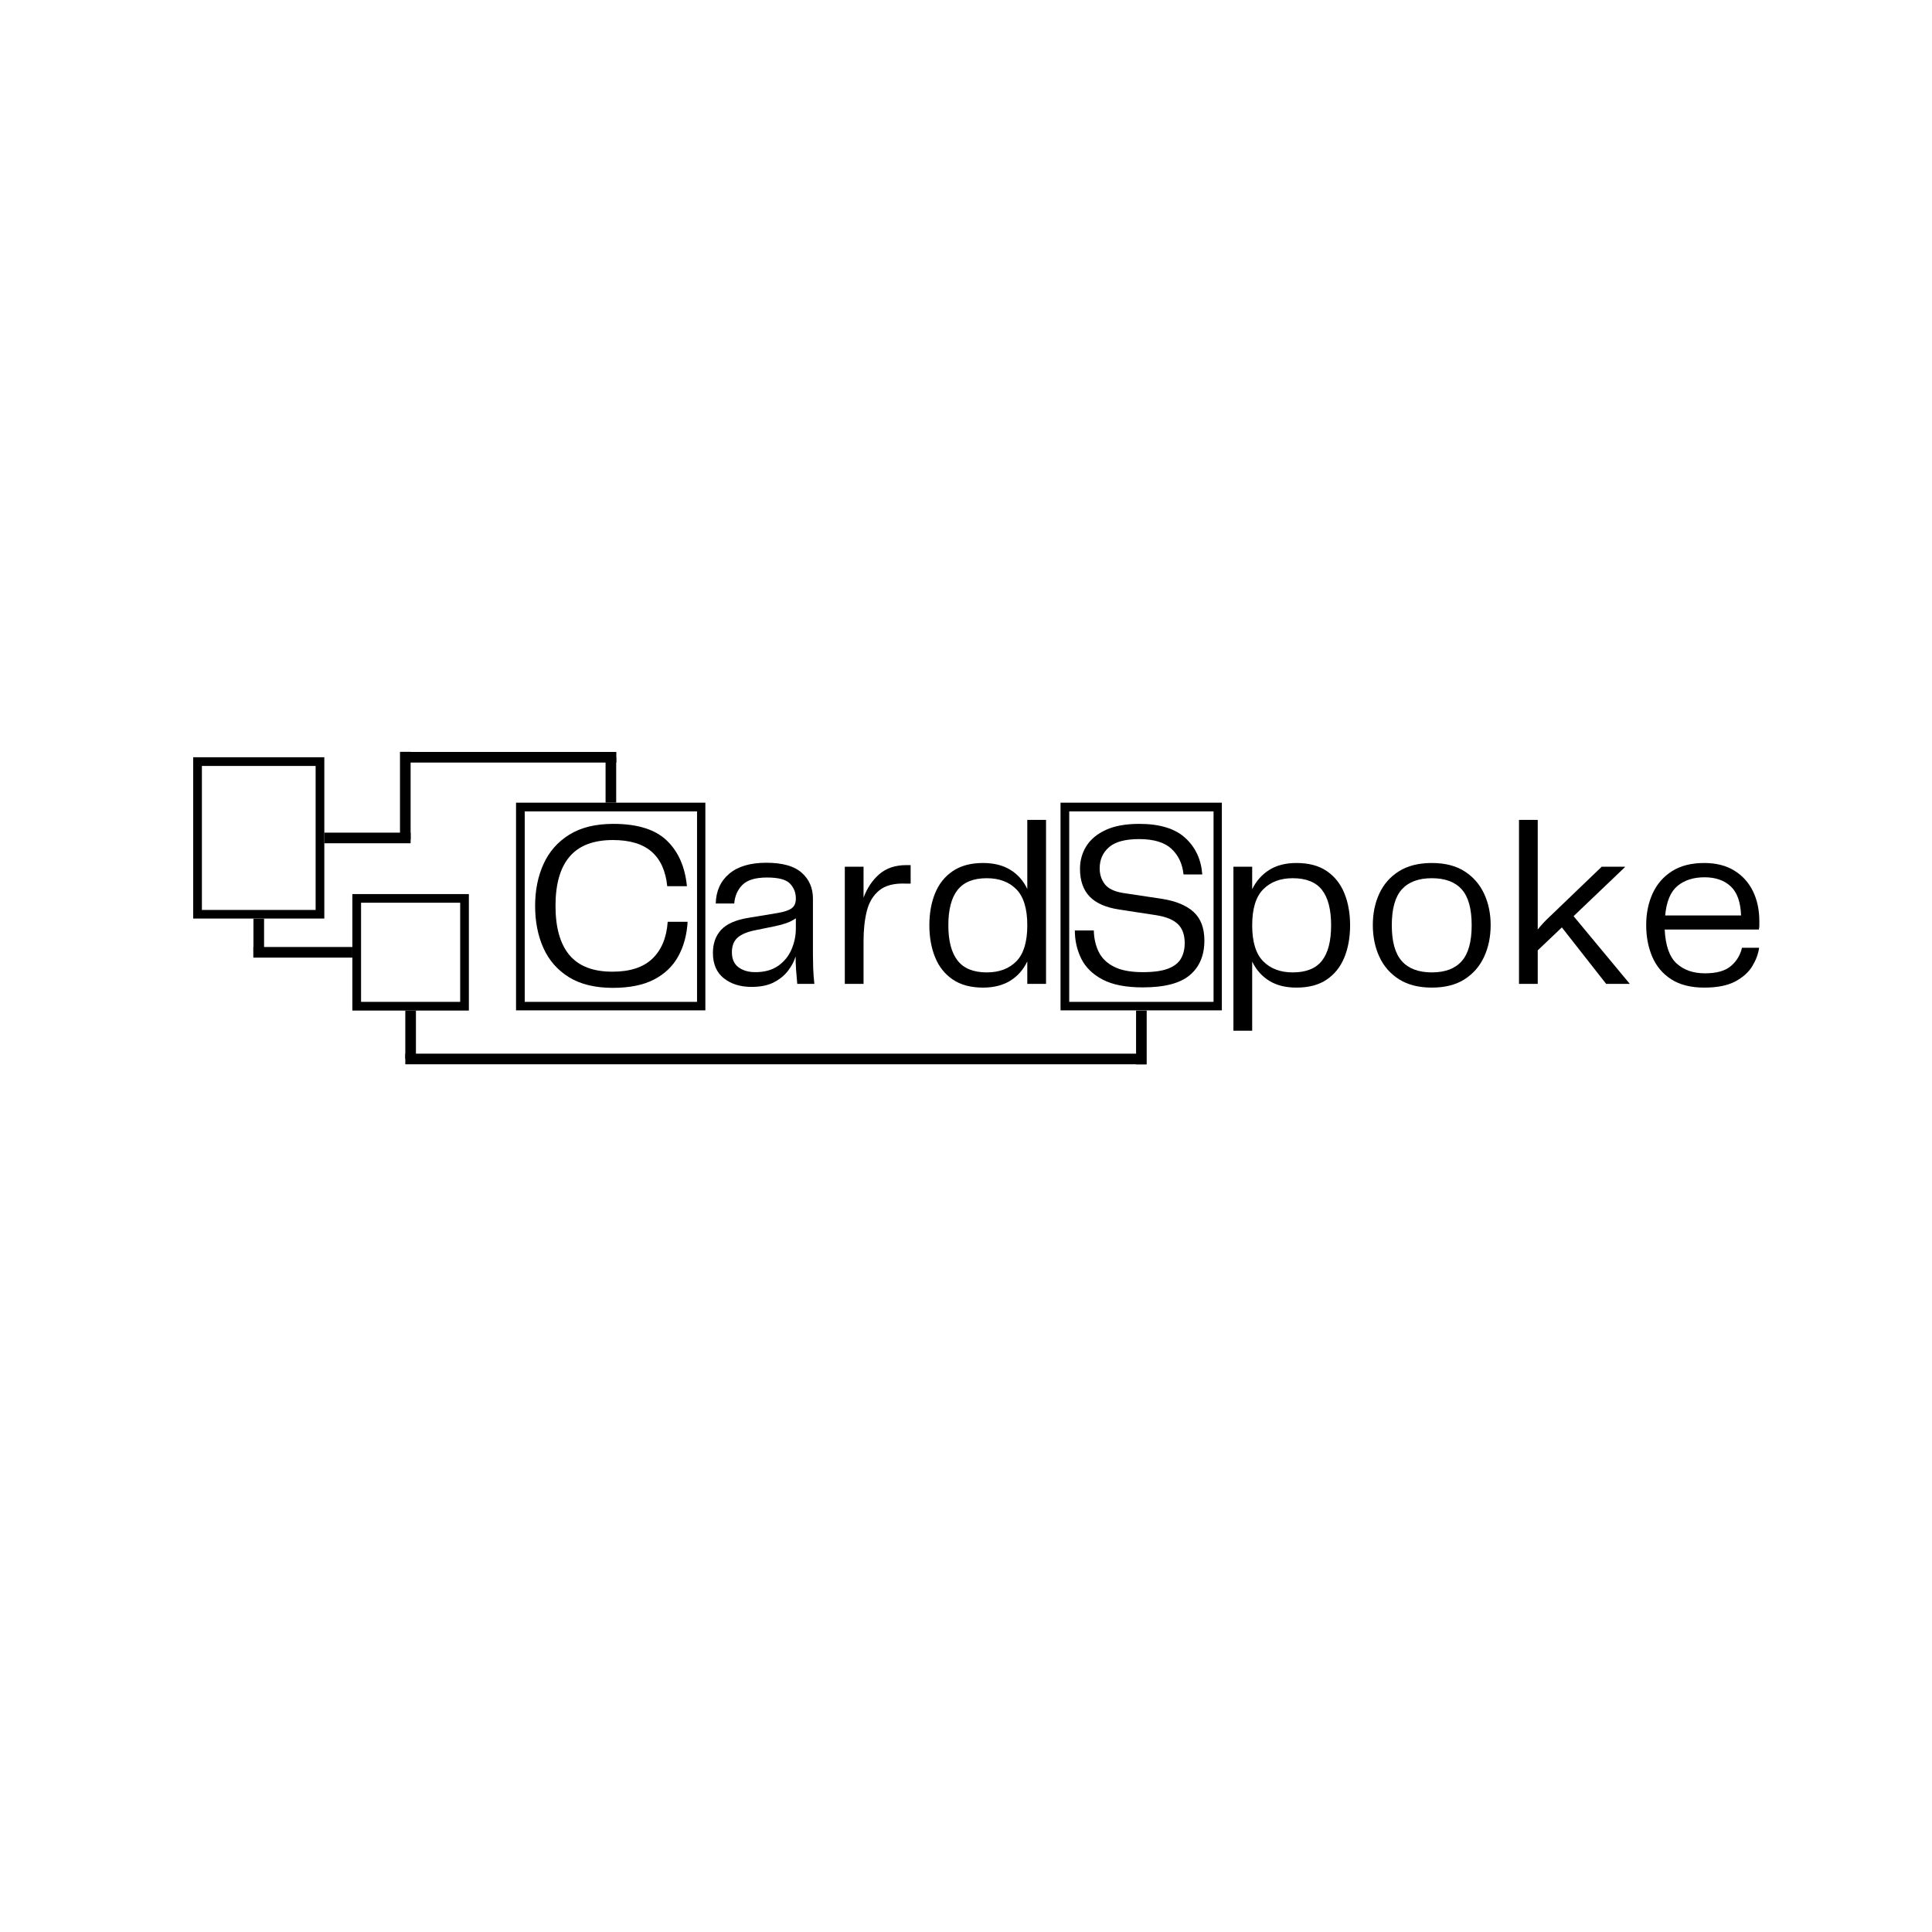
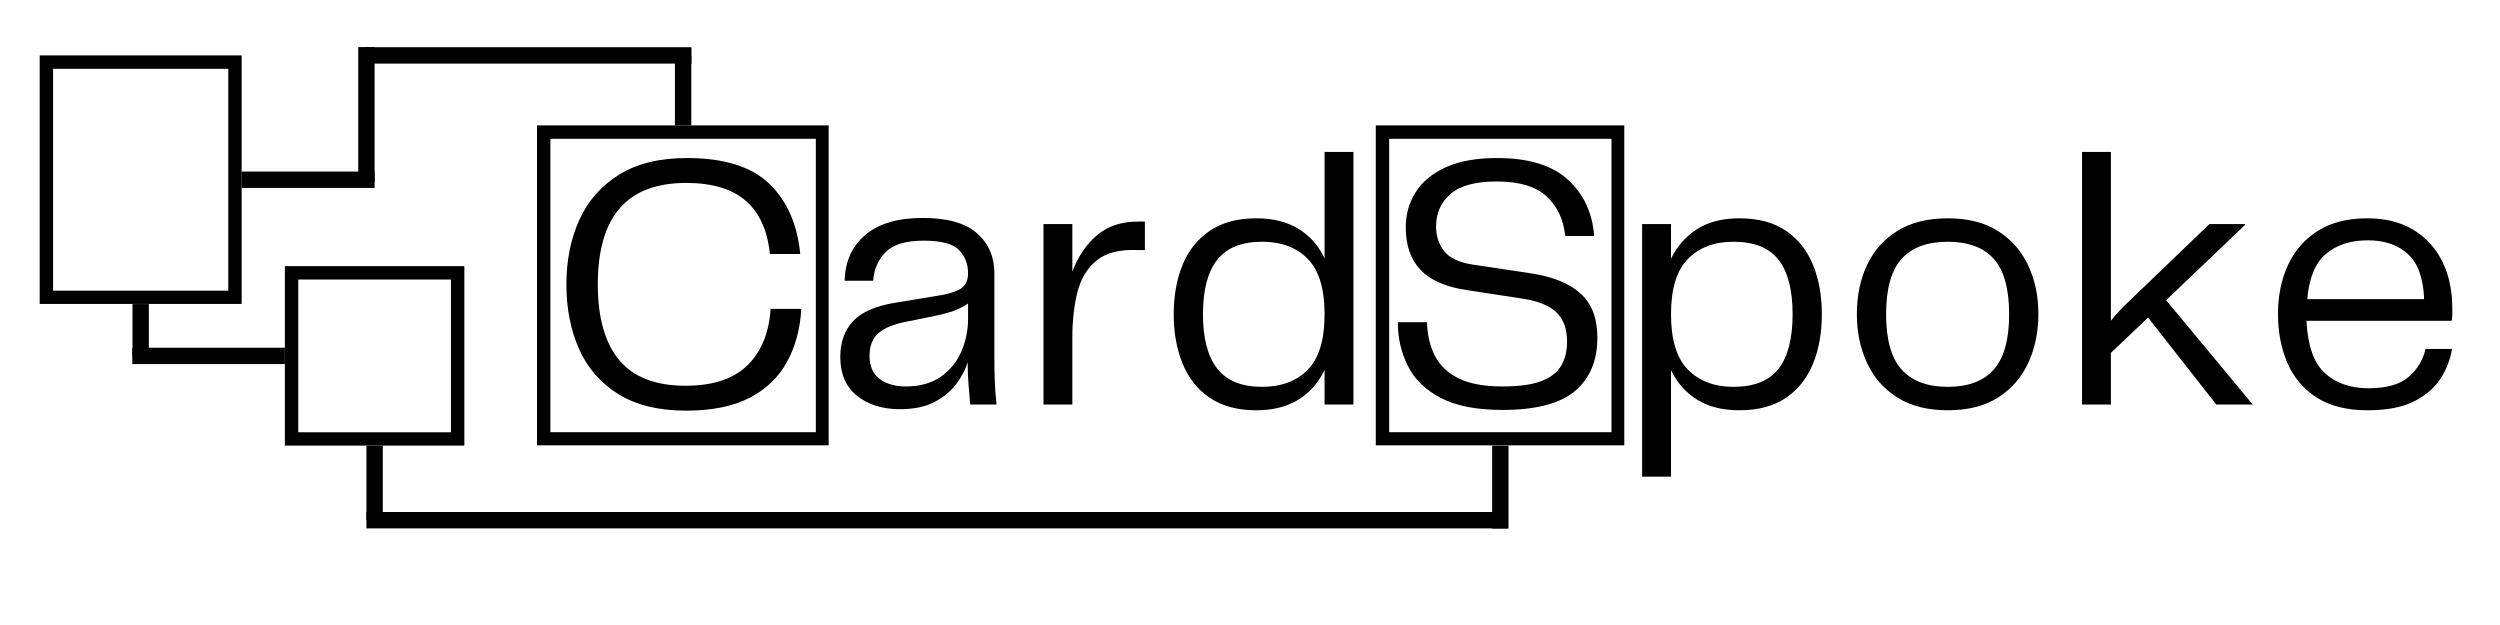
- <svg xmlns="http://www.w3.org/2000/svg" width="2000" zoomAndPan="magnify" viewBox="0 0 1500 1500" height="2000" preserveAspectRatio="xMidYMid meet" version="1.0">
+ <svg xmlns="http://www.w3.org/2000/svg" width="1260" zoomAndPan="magnify" viewBox="130 560 1260 315" height="315" preserveAspectRatio="xMidYMid meet" version="1.0">
  <defs>
    <g />
    <clipPath id="6be5562a74">
      <path d="M 823.391 623.199 L 948.641 623.199 L 948.641 784.449 L 823.391 784.449 Z M 823.391 623.199 " clip-rule="nonzero" />
    </clipPath>
    <clipPath id="bbabca3f98">
      <path d="M 150 587.926 L 251.801 587.926 L 251.801 713.176 L 150 713.176 Z M 150 587.926 " clip-rule="nonzero" />
    </clipPath>
    <clipPath id="e2e3c42c80">
      <path d="M 273.574 694.141 L 364.031 694.141 L 364.031 784.598 L 273.574 784.598 Z M 273.574 694.141 " clip-rule="nonzero" />
    </clipPath>
    <clipPath id="a3ff745071">
      <path d="M 400.648 623.199 L 547.641 623.199 L 547.641 784.449 L 400.648 784.449 Z M 400.648 623.199 " clip-rule="nonzero" />
    </clipPath>
  </defs>
  <rect x="-150" width="1800" fill="#ffffff" y="-150" height="1800" fill-opacity="1" />
  <rect x="-150" width="1800" fill="#ffffff" y="-150" height="1800" fill-opacity="1" />
  <g fill="#000000" fill-opacity="1">
    <g transform="translate(405.4638, 763.8713)">
      <g>
        <path d="M 70.391 3.094 C 56.566 3.094 45.195 0.336 36.281 -5.172 C 27.375 -10.691 20.766 -18.238 16.453 -27.812 C 12.148 -37.395 10 -48.312 10 -60.562 C 10 -72.688 12.18 -83.535 16.547 -93.109 C 20.91 -102.691 27.578 -110.27 36.547 -115.844 C 45.523 -121.426 56.926 -124.219 70.75 -124.219 C 89.426 -124.219 103.25 -119.91 112.219 -111.297 C 121.188 -102.691 126.398 -90.875 127.859 -75.844 L 112.578 -75.844 C 111.367 -87.727 107.305 -96.672 100.391 -102.672 C 93.484 -108.672 83.484 -111.672 70.391 -111.672 C 55.348 -111.672 44.16 -107.395 36.828 -98.844 C 29.492 -90.301 25.828 -77.539 25.828 -60.562 C 25.828 -43.707 29.43 -30.973 36.641 -22.359 C 43.859 -13.754 54.984 -9.453 70.016 -9.453 C 83.723 -9.453 94.094 -12.848 101.125 -19.641 C 108.156 -26.43 112.094 -35.953 112.938 -48.203 L 128.406 -48.203 C 127.801 -38.016 125.375 -29.07 121.125 -21.375 C 116.883 -13.676 110.609 -7.672 102.297 -3.359 C 93.992 0.941 83.359 3.094 70.391 3.094 Z M 70.391 3.094 " />
      </g>
    </g>
  </g>
  <g fill="#000000" fill-opacity="1">
    <g transform="translate(542.9614, 763.8713)">
      <g>
        <path d="M 40.562 2.359 C 31.832 2.359 24.645 0.117 19 -4.359 C 13.363 -8.848 10.547 -15.395 10.547 -24 C 10.547 -31.406 12.695 -37.41 17 -42.016 C 21.312 -46.617 28.375 -49.707 38.188 -51.281 L 61.297 -55.109 C 66.141 -55.953 69.625 -57.16 71.75 -58.734 C 73.875 -60.316 74.938 -62.805 74.938 -66.203 C 74.938 -70.805 73.422 -74.688 70.391 -77.844 C 67.359 -81 61.414 -82.578 52.562 -82.578 C 43.707 -82.578 37.367 -80.695 33.547 -76.938 C 29.734 -73.176 27.582 -68.328 27.094 -62.391 L 12.734 -62.391 C 12.973 -72.086 16.457 -79.785 23.188 -85.484 C 29.914 -91.18 39.523 -94.031 52.016 -94.031 C 64.504 -94.031 73.656 -91.453 79.469 -86.297 C 85.289 -81.141 88.203 -74.441 88.203 -66.203 L 88.203 -22.547 C 88.203 -19.273 88.266 -15.82 88.391 -12.188 C 88.516 -8.551 88.816 -4.488 89.297 0 L 76.031 0 C 75.664 -3.875 75.359 -7.539 75.109 -11 C 74.867 -14.457 74.75 -17.883 74.75 -21.281 C 73.656 -17.645 71.742 -14.004 69.016 -10.359 C 66.285 -6.723 62.617 -3.691 58.016 -1.266 C 53.41 1.148 47.594 2.359 40.562 2.359 Z M 43.469 -9.094 C 50.625 -9.094 56.535 -10.727 61.203 -14 C 65.867 -17.281 69.32 -21.523 71.562 -26.734 C 73.812 -31.953 74.938 -37.41 74.938 -43.109 L 74.938 -50.922 C 72.633 -49.348 70.207 -48.102 67.656 -47.188 C 65.113 -46.281 62.082 -45.461 58.562 -44.734 L 43.469 -41.656 C 37.281 -40.438 32.703 -38.523 29.734 -35.922 C 26.766 -33.316 25.281 -29.523 25.281 -24.547 C 25.281 -19.336 26.977 -15.457 30.375 -12.906 C 33.77 -10.363 38.133 -9.094 43.469 -9.094 Z M 43.469 -9.094 " />
      </g>
    </g>
  </g>
  <g fill="#000000" fill-opacity="1">
    <g transform="translate(642.6289, 763.8713)">
      <g>
        <path d="M 61.109 -92.203 L 64.391 -92.203 L 64.391 -77.844 L 60.562 -77.844 C 51.594 -78.207 44.742 -76.445 40.016 -72.562 C 35.285 -68.688 32.07 -63.352 30.375 -56.562 C 28.676 -49.77 27.828 -42.07 27.828 -33.469 L 27.828 0 L 13.281 0 L 13.281 -90.938 L 27.828 -90.938 L 27.828 -66.938 C 30.617 -74.445 34.711 -80.535 40.109 -85.203 C 45.504 -89.867 52.504 -92.203 61.109 -92.203 Z M 61.109 -92.203 " />
      </g>
    </g>
  </g>
  <g fill="#000000" fill-opacity="1">
    <g transform="translate(712.6507, 763.8713)">
      <g>
        <path d="M 84.938 -127.312 L 99.484 -127.312 L 99.484 0 L 84.938 0 L 84.938 -17.453 C 81.906 -11.035 77.508 -6.035 71.75 -2.453 C 65.988 1.117 58.926 2.906 50.562 2.906 C 41.102 2.906 33.281 0.816 27.094 -3.359 C 20.914 -7.547 16.336 -13.305 13.359 -20.641 C 10.391 -27.973 8.906 -36.25 8.906 -45.469 C 8.906 -54.801 10.391 -63.102 13.359 -70.375 C 16.336 -77.656 20.914 -83.383 27.094 -87.562 C 33.281 -91.75 41.102 -93.844 50.562 -93.844 C 58.926 -93.844 65.988 -92.082 71.75 -88.562 C 77.508 -85.051 81.906 -80.082 84.938 -73.656 Z M 53.469 -8.906 C 63.164 -8.906 70.832 -11.785 76.469 -17.547 C 82.113 -23.305 84.938 -32.613 84.938 -45.469 C 84.938 -58.32 82.113 -67.629 76.469 -73.391 C 70.832 -79.148 63.164 -82.031 53.469 -82.031 C 43.164 -82.031 35.617 -79 30.828 -72.938 C 26.035 -66.875 23.641 -57.719 23.641 -45.469 C 23.641 -33.344 26.035 -24.219 30.828 -18.094 C 35.617 -11.969 43.164 -8.906 53.469 -8.906 Z M 53.469 -8.906 " />
      </g>
    </g>
  </g>
  <g fill="#000000" fill-opacity="1">
    <g transform="translate(825.0495, 763.8713)">
      <g>
        <path d="M 9.453 -41.469 L 24.188 -41.469 C 24.312 -35.281 25.582 -29.727 28 -24.812 C 30.426 -19.906 34.398 -16.055 39.922 -13.266 C 45.441 -10.484 52.867 -9.094 62.203 -9.094 C 70.566 -9.094 77.113 -10 81.844 -11.812 C 86.57 -13.633 89.906 -16.242 91.844 -19.641 C 93.781 -23.035 94.75 -27.035 94.75 -31.641 C 94.75 -38.066 92.988 -42.977 89.469 -46.375 C 85.957 -49.77 80.383 -52.078 72.75 -53.297 L 44.203 -57.656 C 33.648 -59.227 25.883 -62.617 20.906 -67.828 C 15.938 -73.047 13.453 -80.203 13.453 -89.297 C 13.453 -95.848 15.117 -101.758 18.453 -107.031 C 21.797 -112.301 26.859 -116.484 33.641 -119.578 C 40.43 -122.672 49.039 -124.219 59.469 -124.219 C 75.352 -124.219 87.266 -120.578 95.203 -113.297 C 103.148 -106.023 107.547 -96.57 108.391 -84.938 L 93.844 -84.938 C 93 -93.176 89.879 -99.812 84.484 -104.844 C 79.086 -109.883 70.691 -112.406 59.297 -112.406 C 48.617 -112.406 40.852 -110.312 36 -106.125 C 31.156 -101.938 28.734 -96.453 28.734 -89.672 C 28.734 -84.941 30.066 -80.848 32.734 -77.391 C 35.398 -73.93 40.129 -71.656 46.922 -70.562 L 77.109 -66.016 C 87.898 -64.316 96.082 -60.922 101.656 -55.828 C 107.238 -50.742 110.031 -43.348 110.031 -33.641 C 110.031 -22.129 106.27 -13.188 98.75 -6.812 C 91.238 -0.445 79.055 2.734 62.203 2.734 C 49.109 2.734 38.707 0.703 31 -3.359 C 23.301 -7.422 17.785 -12.816 14.453 -19.547 C 11.117 -26.273 9.453 -33.582 9.453 -41.469 Z M 9.453 -41.469 " />
      </g>
    </g>
  </g>
  <g fill="#000000" fill-opacity="1">
    <g transform="translate(944.7233, 763.8713)">
      <g>
        <path d="M 61.844 -93.844 C 71.414 -93.844 79.266 -91.75 85.391 -87.562 C 91.516 -83.383 96.062 -77.656 99.031 -70.375 C 102 -63.102 103.484 -54.801 103.484 -45.469 C 103.484 -36.133 102 -27.828 99.031 -20.547 C 96.062 -13.273 91.516 -7.547 85.391 -3.359 C 79.266 0.816 71.414 2.906 61.844 2.906 C 53.469 2.906 46.43 1.148 40.734 -2.359 C 35.035 -5.879 30.613 -10.852 27.469 -17.281 L 27.469 36.375 L 12.906 36.375 L 12.906 -90.938 L 27.469 -90.938 L 27.469 -73.484 C 30.613 -79.898 35.035 -84.895 40.734 -88.469 C 46.43 -92.051 53.469 -93.844 61.844 -93.844 Z M 58.922 -8.906 C 69.348 -8.906 76.926 -11.938 81.656 -18 C 86.383 -24.062 88.75 -33.219 88.75 -45.469 C 88.75 -57.719 86.383 -66.875 81.656 -72.938 C 76.926 -79 69.348 -82.031 58.922 -82.031 C 49.348 -82.031 41.711 -79.148 36.016 -73.391 C 30.316 -67.629 27.469 -58.32 27.469 -45.469 C 27.469 -32.613 30.316 -23.305 36.016 -17.547 C 41.711 -11.785 49.348 -8.906 58.922 -8.906 Z M 58.922 -8.906 " />
      </g>
    </g>
  </g>
  <g fill="#000000" fill-opacity="1">
    <g transform="translate(1057.122, 763.8713)">
      <g>
        <path d="M 54.562 2.906 C 44.375 2.906 35.883 0.754 29.094 -3.547 C 22.312 -7.848 17.223 -13.664 13.828 -21 C 10.43 -28.344 8.734 -36.562 8.734 -45.656 C 8.734 -54.75 10.43 -62.93 13.828 -70.203 C 17.223 -77.473 22.312 -83.227 29.094 -87.469 C 35.883 -91.719 44.375 -93.844 54.562 -93.844 C 64.75 -93.844 73.207 -91.691 79.938 -87.391 C 86.664 -83.086 91.727 -77.297 95.125 -70.016 C 98.52 -62.742 100.219 -54.625 100.219 -45.656 C 100.219 -36.562 98.52 -28.344 95.125 -21 C 91.727 -13.664 86.664 -7.848 79.938 -3.547 C 73.207 0.754 64.75 2.906 54.562 2.906 Z M 23.469 -45.469 C 23.469 -32.738 26.07 -23.461 31.281 -17.641 C 36.5 -11.816 44.258 -8.906 54.562 -8.906 C 64.863 -8.906 72.594 -11.816 77.75 -17.641 C 82.906 -23.461 85.484 -32.738 85.484 -45.469 C 85.484 -58.32 82.906 -67.629 77.75 -73.391 C 72.594 -79.148 64.863 -82.031 54.562 -82.031 C 44.258 -82.031 36.5 -79.148 31.281 -73.391 C 26.07 -67.629 23.469 -58.32 23.469 -45.469 Z M 23.469 -45.469 " />
      </g>
    </g>
  </g>
  <g fill="#000000" fill-opacity="1">
    <g transform="translate(1166.065, 763.8713)">
      <g>
        <path d="M 80.938 0 L 46.562 -43.828 L 27.828 -26.016 L 27.828 0 L 13.281 0 L 13.281 -127.312 L 27.828 -127.312 L 27.828 -42.188 C 29.16 -43.883 30.582 -45.551 32.094 -47.188 C 33.613 -48.832 35.102 -50.32 36.562 -51.656 L 77.484 -90.938 L 95.484 -90.938 L 95.484 -90.578 L 55.656 -52.562 L 99.297 0 Z M 80.938 0 " />
      </g>
    </g>
  </g>
  <g fill="#000000" fill-opacity="1">
    <g transform="translate(1269.37, 763.8713)">
      <g>
        <path d="M 54.375 -8.188 C 63.352 -8.188 70.051 -10.062 74.469 -13.812 C 78.895 -17.57 81.773 -22.305 83.109 -28.016 L 96.391 -28.016 C 95.785 -23.398 94.055 -18.695 91.203 -13.906 C 88.359 -9.125 83.938 -5.125 77.938 -1.906 C 71.938 1.301 63.898 2.906 53.828 2.906 C 43.398 2.906 34.852 0.754 28.188 -3.547 C 21.52 -7.848 16.609 -13.664 13.453 -21 C 10.305 -28.344 8.734 -36.562 8.734 -45.656 C 8.734 -54.75 10.398 -62.93 13.734 -70.203 C 17.066 -77.473 22.066 -83.227 28.734 -87.469 C 35.398 -91.719 43.766 -93.844 53.828 -93.844 C 62.922 -93.844 70.648 -91.898 77.016 -88.016 C 83.391 -84.141 88.242 -78.805 91.578 -72.016 C 94.91 -65.234 96.578 -57.414 96.578 -48.562 C 96.578 -47.344 96.578 -46.25 96.578 -45.281 C 96.578 -44.312 96.457 -43.281 96.219 -42.188 L 23.094 -42.188 C 23.695 -29.707 26.785 -20.922 32.359 -15.828 C 37.941 -10.734 45.281 -8.188 54.375 -8.188 Z M 54.016 -82.75 C 45.41 -82.75 38.41 -80.504 33.016 -76.016 C 27.617 -71.535 24.438 -63.898 23.469 -53.109 L 82.391 -53.109 C 82.023 -63.535 79.328 -71.082 74.297 -75.75 C 69.266 -80.414 62.504 -82.75 54.016 -82.75 Z M 54.016 -82.75 " />
      </g>
    </g>
  </g>
  <g clip-path="url(#6be5562a74)">
    <path stroke-linecap="butt" transform="matrix(0.75, 0, 0, 0.75, 823.3896, 623.1988)" fill="none" stroke-linejoin="miter" d="M 0.001 0.001 L 167.408 0.001 L 167.408 215.188 L 0.001 215.188 Z M 0.001 0.001 " stroke="#000000" stroke-width="18" stroke-opacity="1" stroke-miterlimit="4" />
  </g>
  <path stroke-linecap="butt" transform="matrix(0, 0.75, -0.75, 0, 318.801, 583.7074)" fill="none" stroke-linejoin="miter" d="M -0.001 5.5 L 91.02 5.5 " stroke="#000000" stroke-width="11" stroke-opacity="1" stroke-miterlimit="4" />
  <g clip-path="url(#bbabca3f98)">
    <path stroke-linecap="butt" transform="matrix(0.75, 0, 0, 0.75, 150, 587.9251)" fill="none" stroke-linejoin="miter" d="M -0 0.001 L 135.734 0.001 L 135.734 167.095 L -0 167.095 Z M -0 0.001 " stroke="#000000" stroke-width="18" stroke-opacity="1" stroke-miterlimit="4" />
  </g>
  <g clip-path="url(#e2e3c42c80)">
    <path stroke-linecap="butt" transform="matrix(0.75, 0, 0, 0.75, 273.5743, 694.1413)" fill="none" stroke-linejoin="miter" d="M -0 -0.001 L 120.609 -0.001 L 120.609 120.608 L -0 120.608 Z M -0 -0.001 " stroke="#000000" stroke-width="18" stroke-opacity="1" stroke-miterlimit="4" />
  </g>
  <path stroke-linecap="butt" transform="matrix(-0.75, 0, 0, -0.75, 318.7983, 654.7107)" fill="none" stroke-linejoin="miter" d="M 0.002 5.5 L 89.335 5.5 " stroke="#000000" stroke-width="11" stroke-opacity="1" stroke-miterlimit="4" />
  <path stroke-linecap="butt" transform="matrix(0.75, 0, 0, 0.75, 314.6786, 583.8001)" fill="none" stroke-linejoin="miter" d="M 0.001 5.501 L 218.439 5.501 " stroke="#000000" stroke-width="11" stroke-opacity="1" stroke-miterlimit="4" />
  <path stroke-linecap="butt" transform="matrix(0.000000001309, -0.75, 0.75, 0.000000001309, 470.1636, 623.1987)" fill="none" stroke-linejoin="miter" d="M -0.001 5.501 L 47.031 5.501 " stroke="#000000" stroke-width="11" stroke-opacity="1" stroke-miterlimit="4" />
  <g clip-path="url(#a3ff745071)">
    <path stroke-linecap="butt" transform="matrix(0.75, 0, 0, 0.75, 400.6422, 623.1988)" fill="none" stroke-linejoin="miter" d="M 0.008 0.001 L 196.383 0.001 L 196.383 215.188 L 0.008 215.188 Z M 0.008 0.001 " stroke="#000000" stroke-width="18" stroke-opacity="1" stroke-miterlimit="4" />
  </g>
  <path stroke-linecap="butt" transform="matrix(0.75, 0, 0, 0.75, 314.6786, 818.0578)" fill="none" stroke-linejoin="miter" d="M 0.001 5.501 L 766.835 5.501 " stroke="#000000" stroke-width="11" stroke-opacity="1" stroke-miterlimit="4" />
  <path stroke-linecap="butt" transform="matrix(0, -0.75, 0.75, 0, 882.0443, 826.3801)" fill="none" stroke-linejoin="miter" d="M 0.002 5.498 L 55.71 5.498 " stroke="#000000" stroke-width="11" stroke-opacity="1" stroke-miterlimit="4" />
  <path stroke-linecap="butt" transform="matrix(0, -0.75, 0.75, 0, 314.6783, 822.1825)" fill="none" stroke-linejoin="miter" d="M -0.001 5.502 L 50.108 5.502 " stroke="#000000" stroke-width="11" stroke-opacity="1" stroke-miterlimit="4" />
  <path stroke-linecap="butt" transform="matrix(-0.75, 0, 0, -0.75, 273.5677, 743.4957)" fill="none" stroke-linejoin="miter" d="M 0.002 5.5 L 102.523 5.5 " stroke="#000000" stroke-width="11" stroke-opacity="1" stroke-miterlimit="4" />
  <path stroke-linecap="butt" transform="matrix(0, 0.75, -0.75, 0, 205.0244, 713.2479)" fill="none" stroke-linejoin="miter" d="M -0.002 5.501 L 34.831 5.501 " stroke="#000000" stroke-width="11" stroke-opacity="1" stroke-miterlimit="4" />
</svg>
